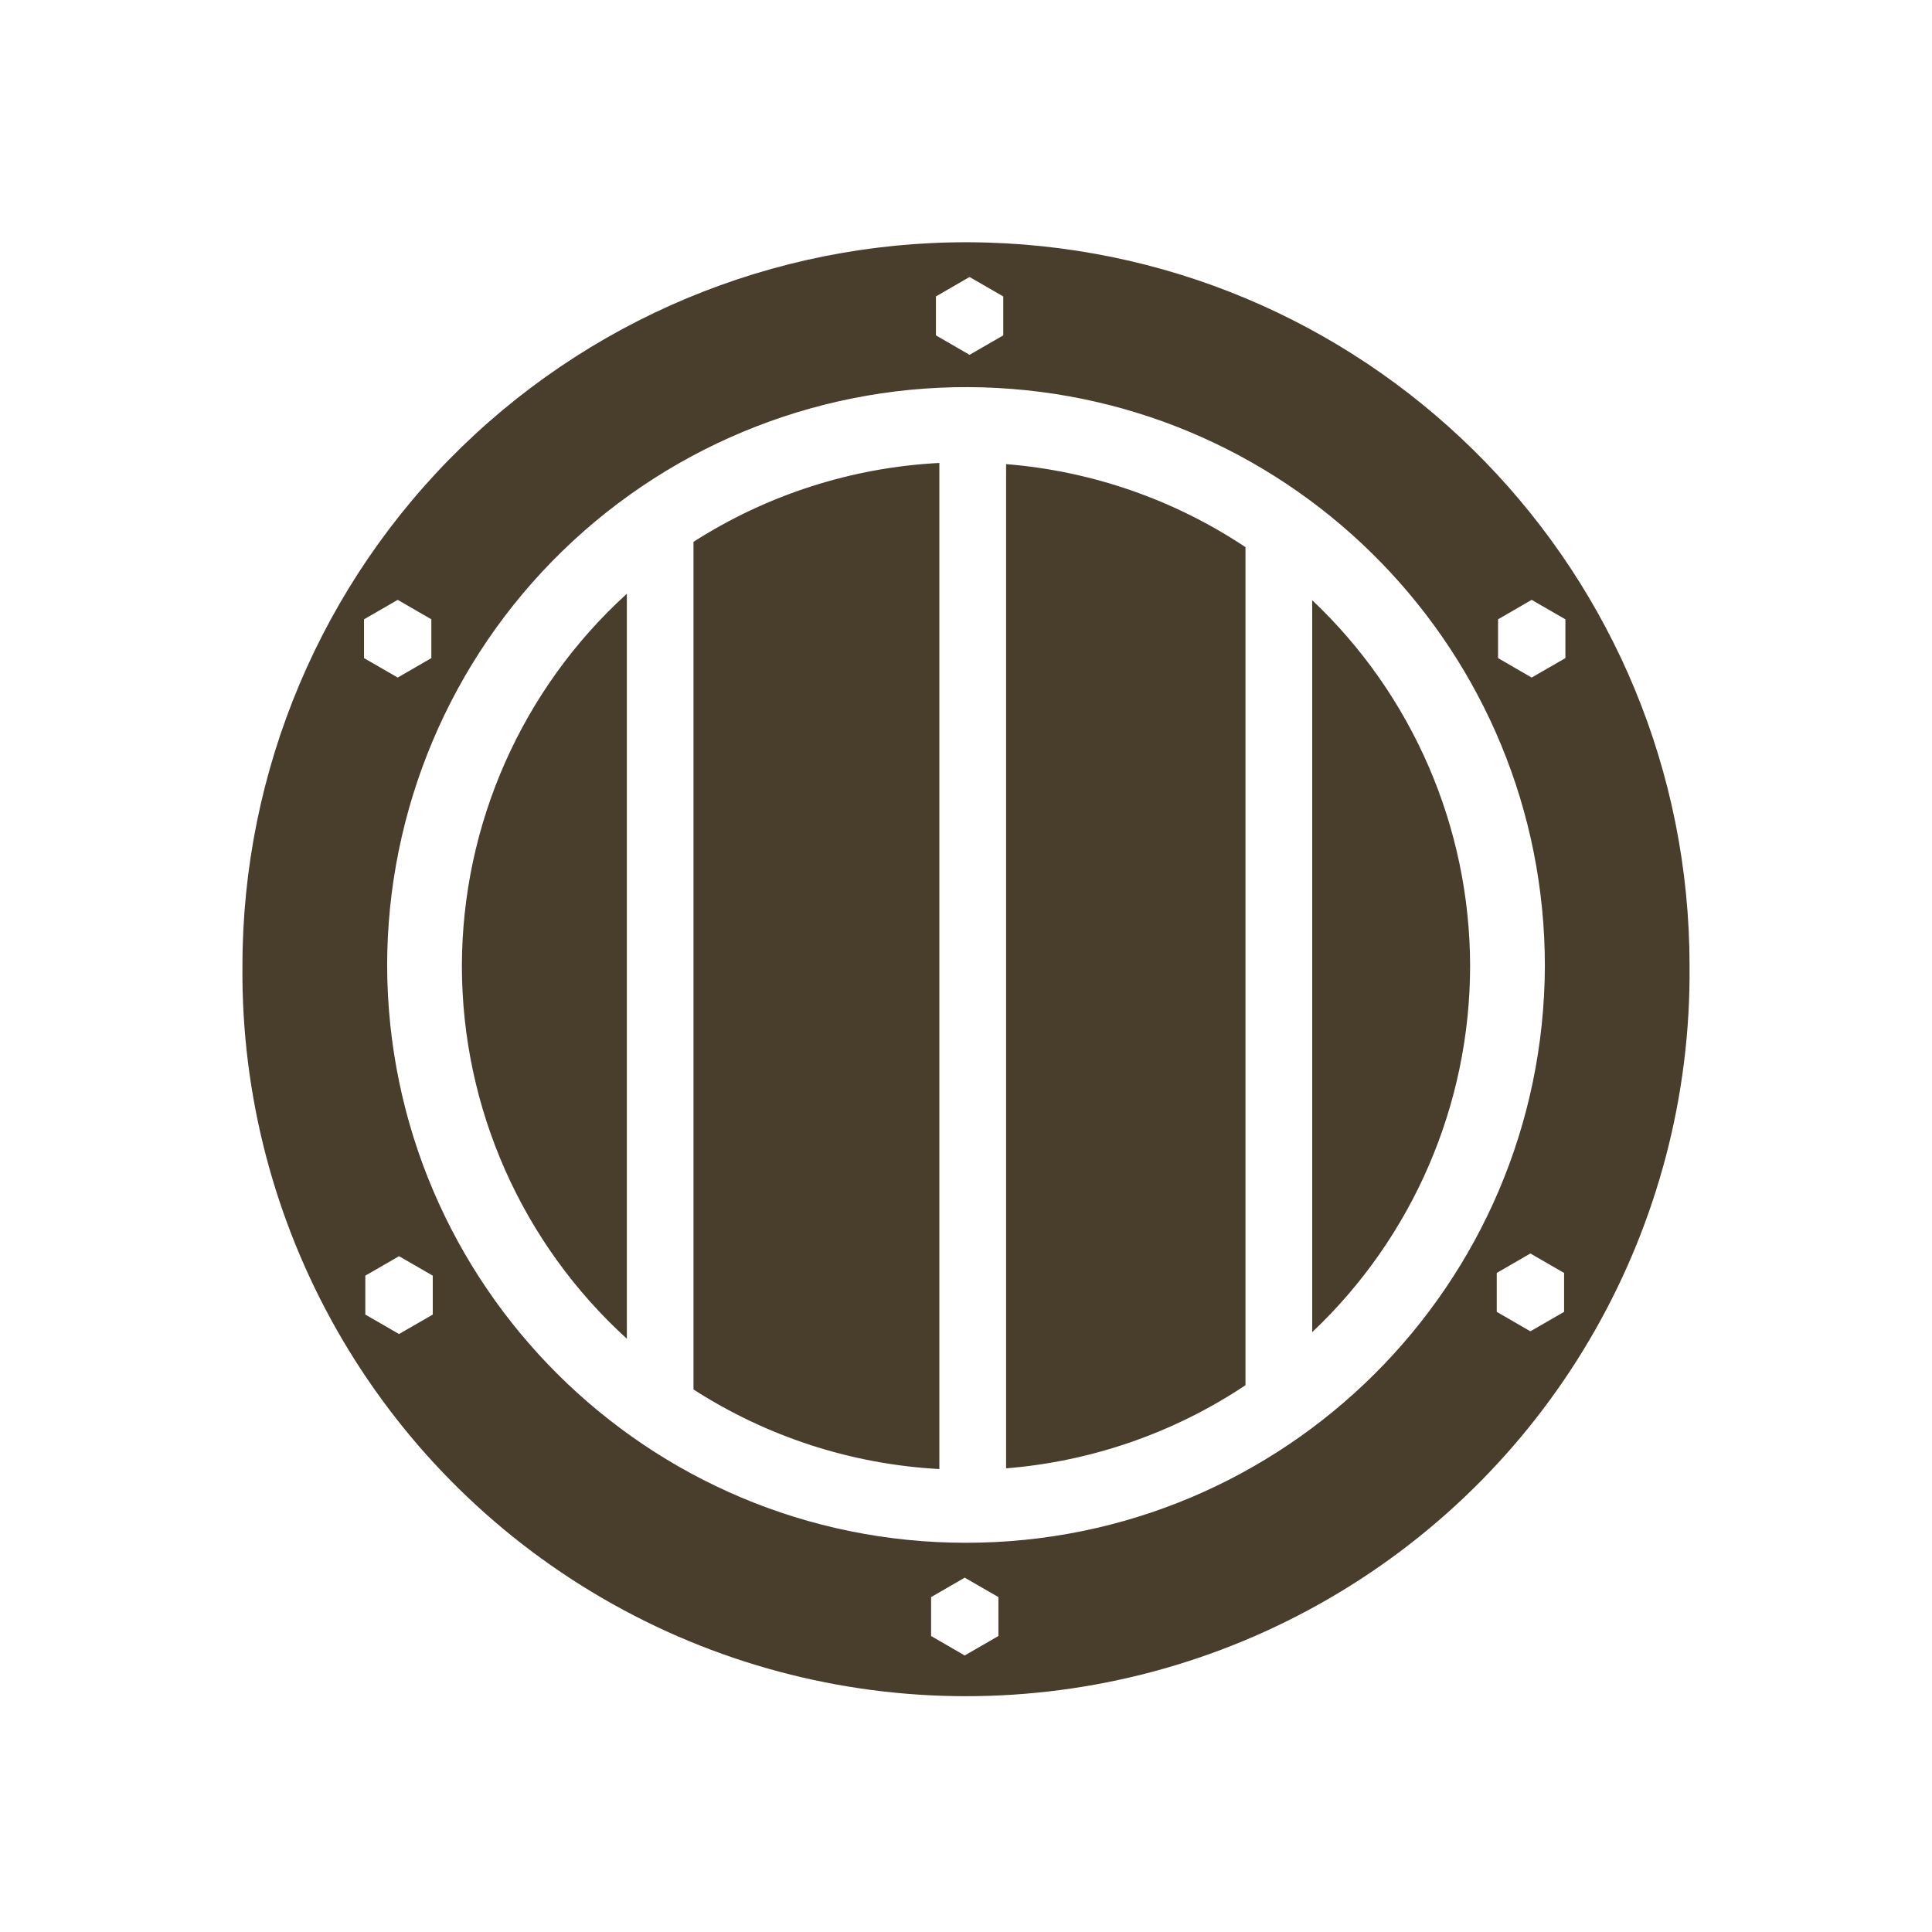
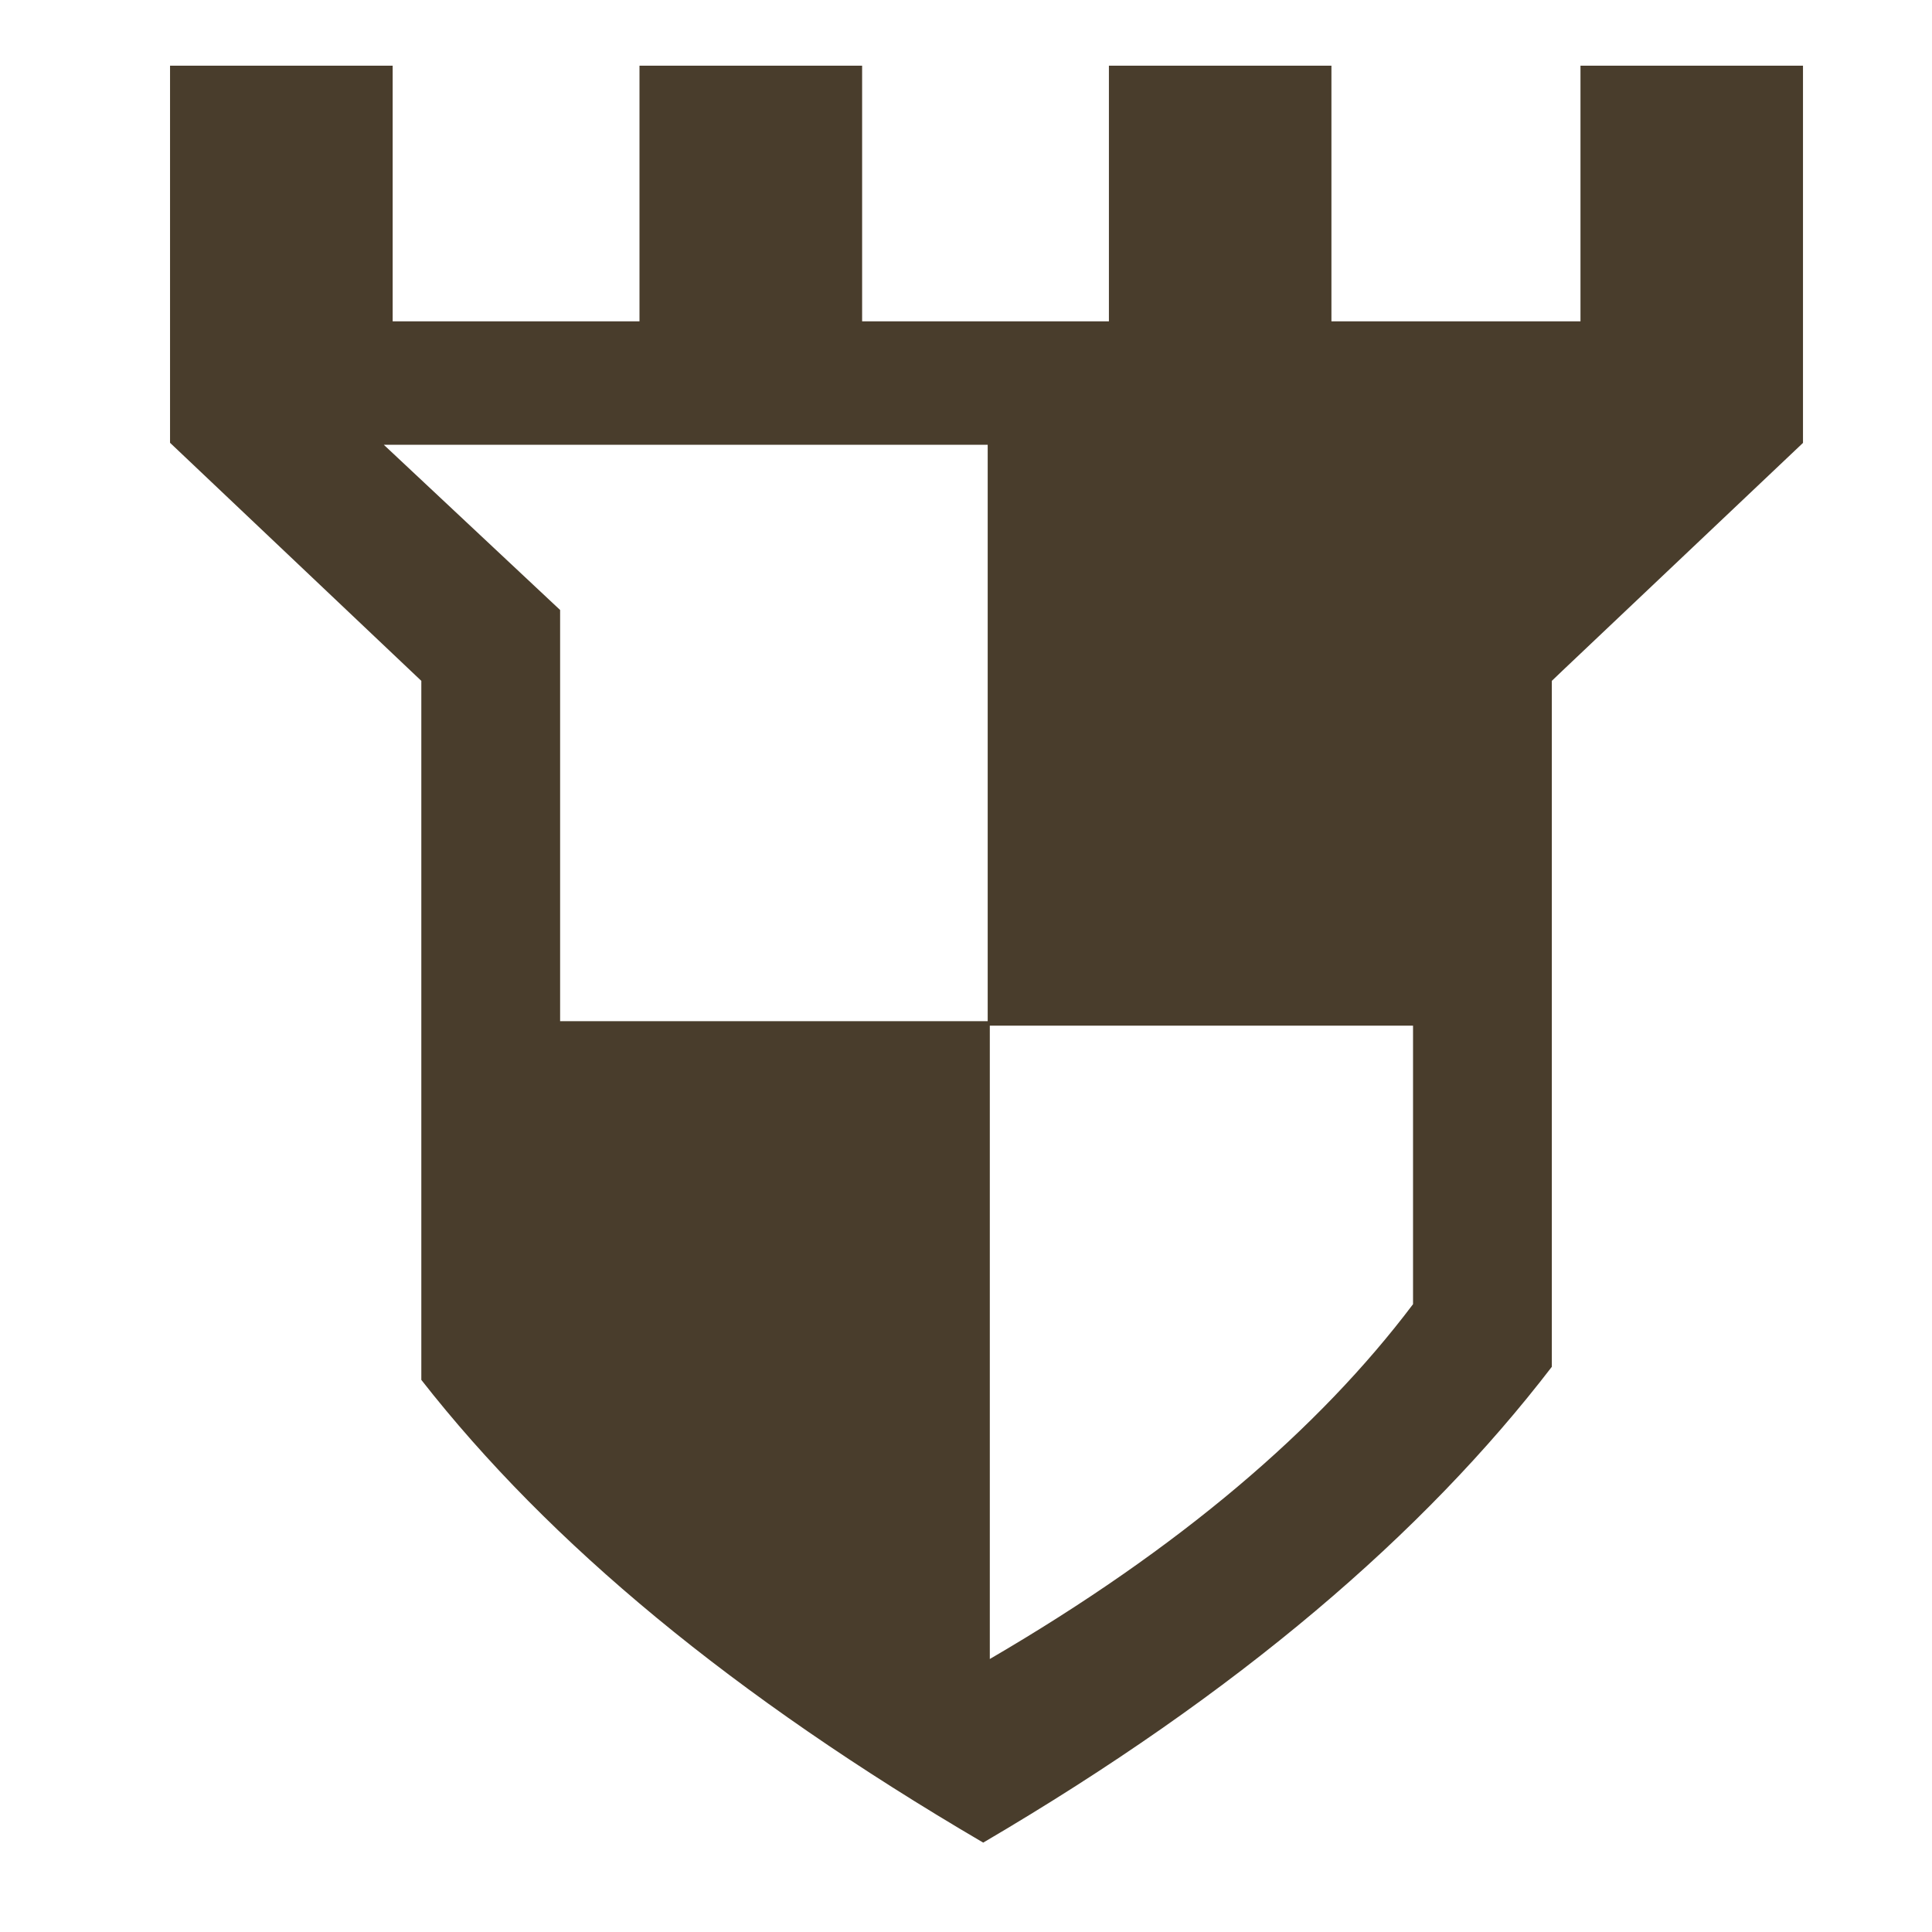
<svg xmlns="http://www.w3.org/2000/svg" viewBox="0 0 512 512">
-   <path fill="#493d2c" d="M261.563 64.28A191.758 191.758 0 0 0 64.25 256a191.758 191.758 0 1 0 383.5 0A191.758 191.758 0 0 0 261.562 64.28zm-4.625 9.126l8.937 5.156v10.313l-8.938 5.156-8.906-5.155V78.562l8.907-5.156zm3.53 29.25A153.407 153.407 0 0 1 409.407 256a153.407 153.407 0 0 1-306.812 0A153.407 153.407 0 0 1 260.47 102.656zm-11.53 20.03a133.607 133.607 0 0 0-65.157 20.908V368.22a133.607 133.607 0 0 0 65.157 21.092V122.688zm17.687.314v266.125a133.607 133.607 0 0 0 63.438-22.03V145a133.607 133.607 0 0 0-63.438-22zm-100.5 34.344A133.607 133.607 0 0 0 122.405 256a133.607 133.607 0 0 0 43.72 98.78V157.345zm-60.72 1.625l8.907 5.155v10.28l-8.906 5.157-8.937-5.156v-10.28l8.936-5.157zm300.5 0l8.94 5.155v10.28l-8.94 5.157-8.905-5.156v-10.28l8.906-5.157zm-58.155.093V353.03A133.607 133.607 0 0 0 389.594 256a133.607 133.607 0 0 0-41.844-96.938zm57.813 173.125l8.937 5.156v10.312l-8.938 5.156-8.906-5.156v-10.312l8.906-5.156zm-299.813.718l8.938 5.156v10.313l-8.938 5.156-8.938-5.155v-10.313l8.938-5.156zm149.906 85.188l8.938 5.156v10.313l-8.938 5.156-8.906-5.158V423.25l8.906-5.156z" />
+   <path fill="#493d2c" d="M45.063 17.406v99.938l63.656 60.312 2.936 2.78v185.25c33.96 43.39 82.572 83.76 148.906 122.627 67.823-39.784 116.793-81.943 150.688-126.094V180.436l2.906-2.78 63.656-60.282v-99.97h-58.968V85.157h-66v-67.75h-58.97v67.75H228.47v-67.75h-59v67.75H104.06v-67.75h-59zm56.656 100.47h160.03v152.75H148.437v-108.97l-46.718-43.78zM262.312 271.81h112.156v73.813c-24.952 33.1-61.87 64.714-112.158 94.03V271.814z" />
</svg>
